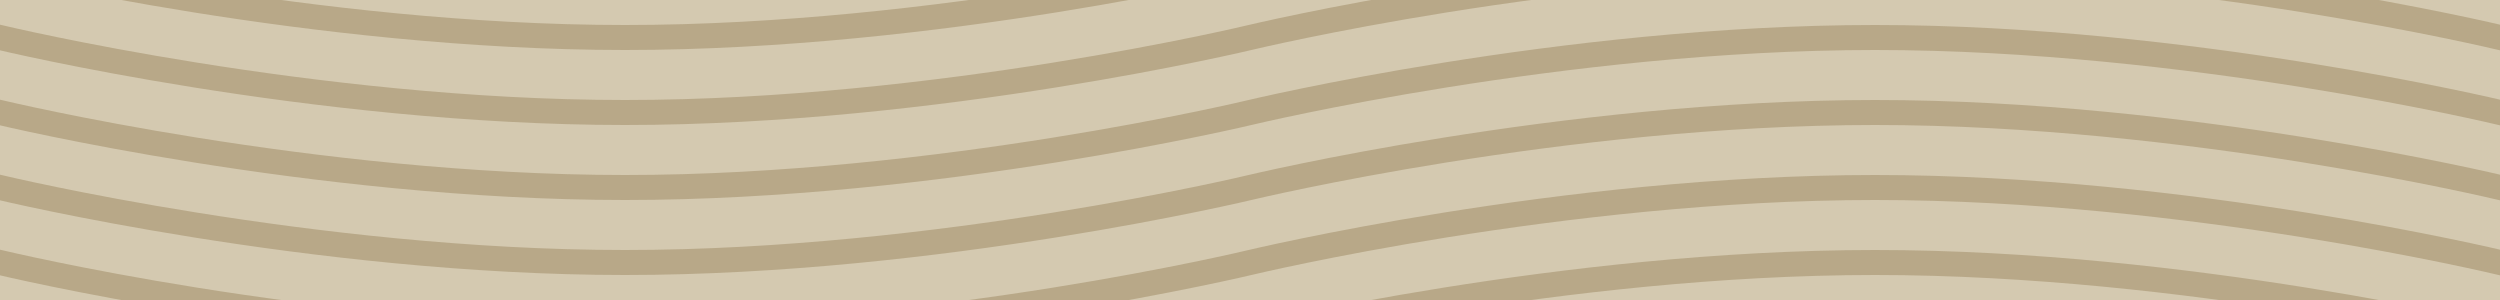
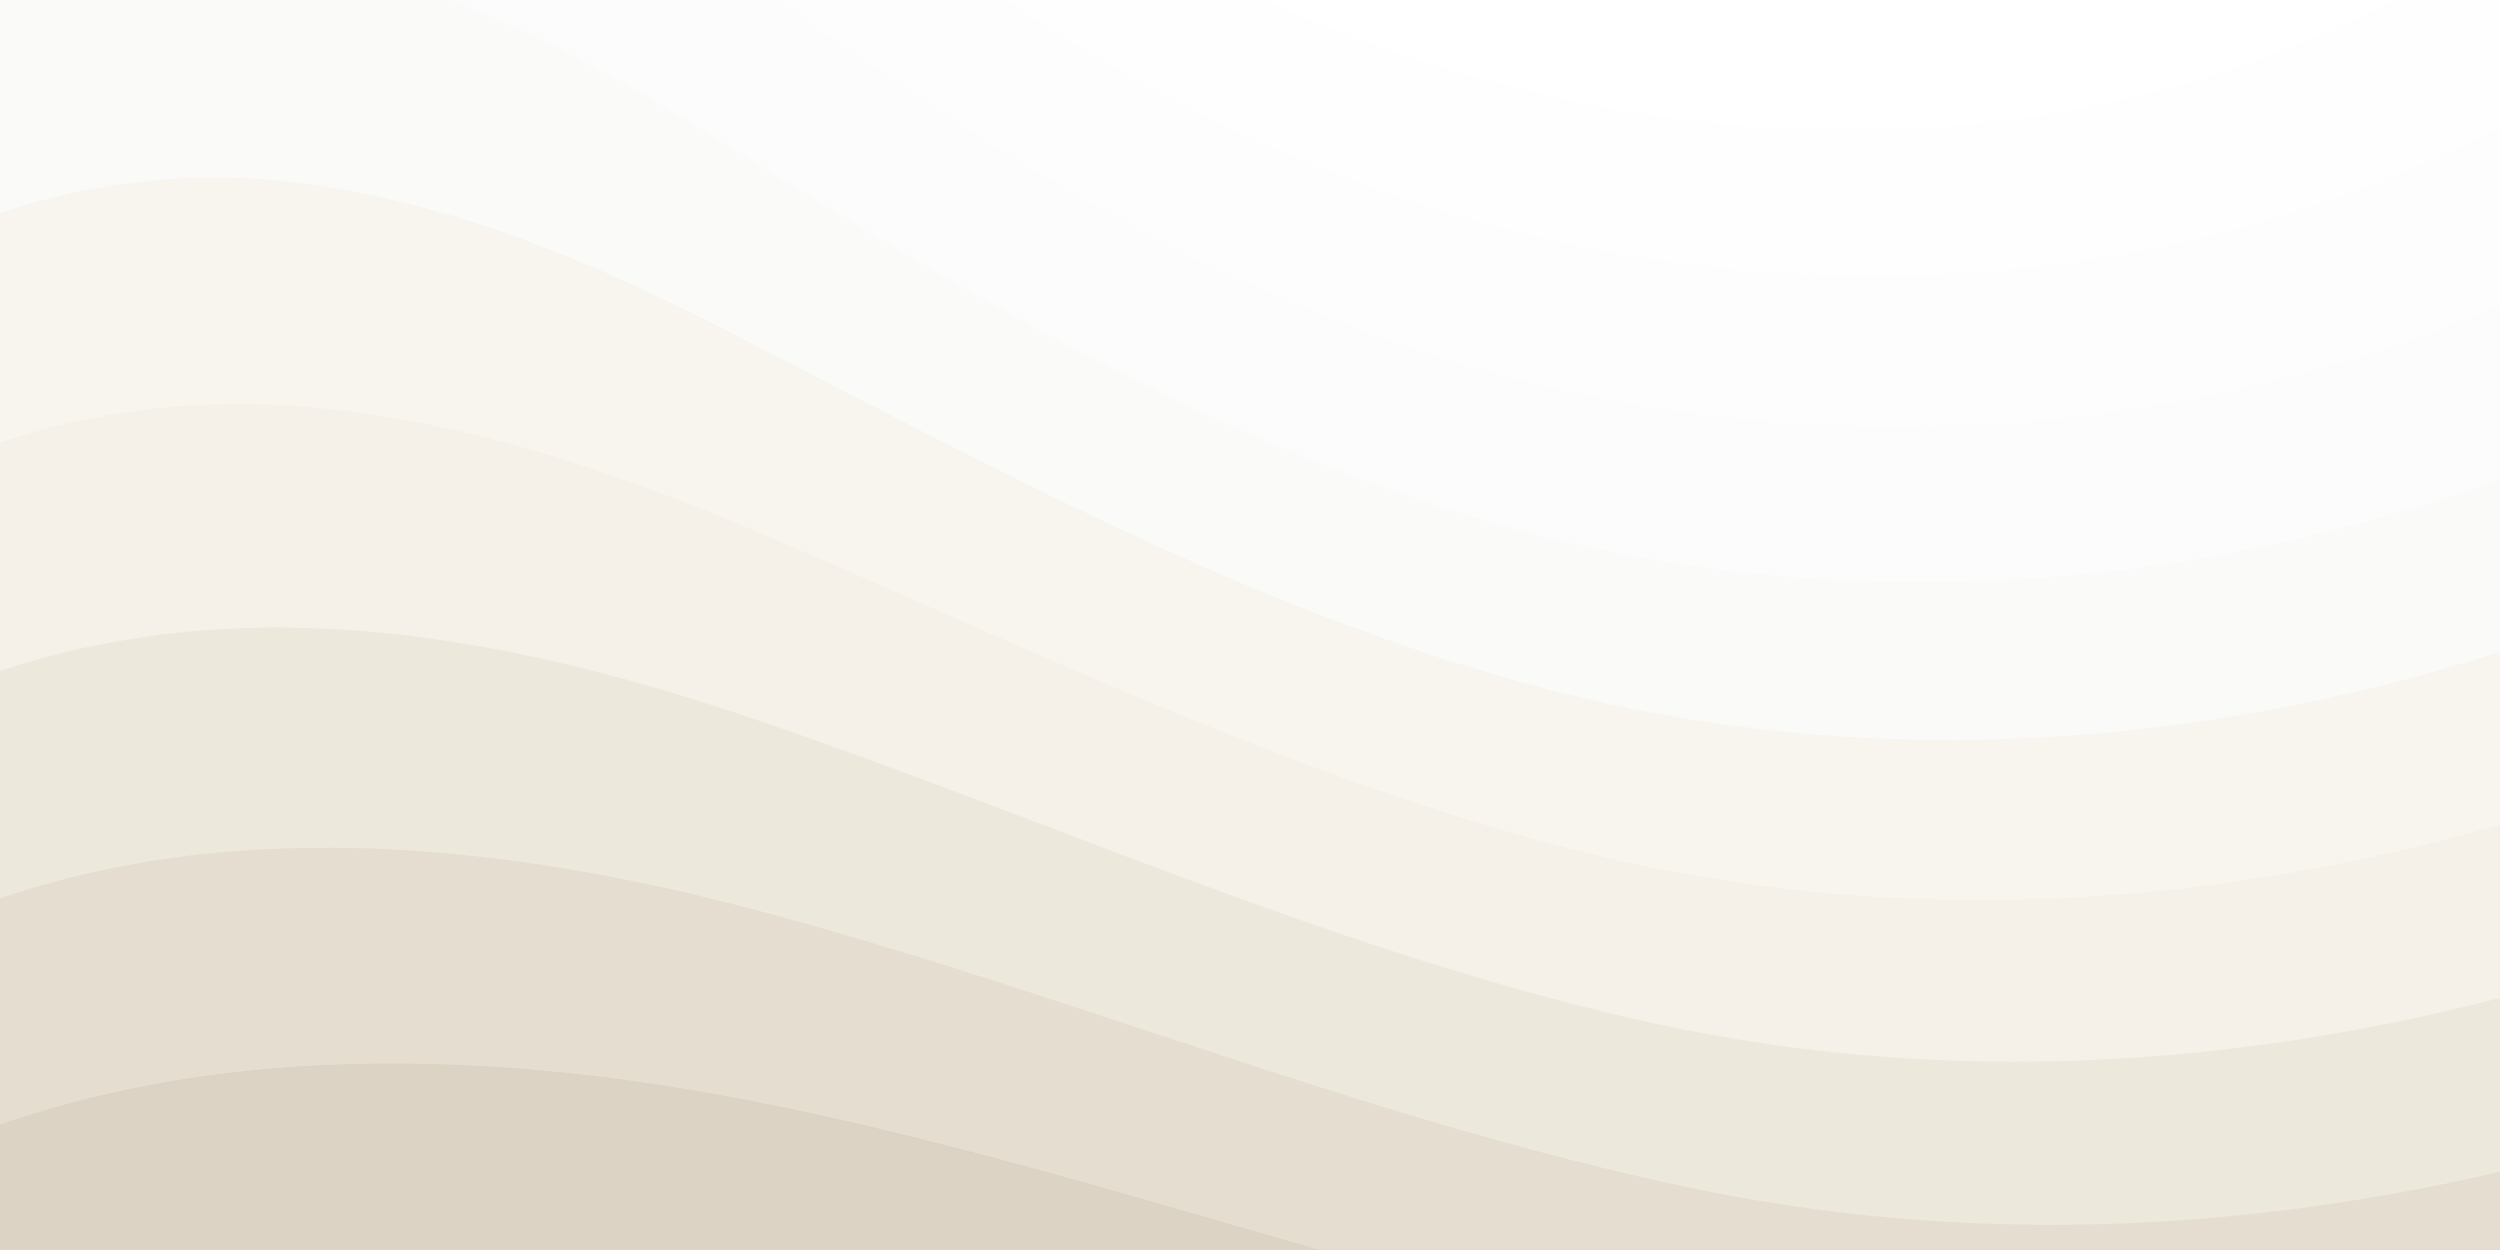
- <svg xmlns="http://www.w3.org/2000/svg" width="250" height="30" viewBox="0 0 1000 120">
-   <rect fill="#D4C9B0" width="1000" height="120" />
-   <g fill="none" stroke="#B8A888" stroke-width="10" stroke-opacity="1">
-     <path d="M-500 75c0 0 125-30 250-30S0 75 0 75s125 30 250 30s250-30 250-30s125-30 250-30s250 30 250 30s125 30 250 30s250-30 250-30" />
-     <path d="M-500 45c0 0 125-30 250-30S0 45 0 45s125 30 250 30s250-30 250-30s125-30 250-30s250 30 250 30s125 30 250 30s250-30 250-30" />
-     <path d="M-500 105c0 0 125-30 250-30S0 105 0 105s125 30 250 30s250-30 250-30s125-30 250-30s250 30 250 30s125 30 250 30s250-30 250-30" />
-     <path d="M-500 15c0 0 125-30 250-30S0 15 0 15s125 30 250 30s250-30 250-30s125-30 250-30s250 30 250 30s125 30 250 30s250-30 250-30" />
-     <path d="M-500-15c0 0 125-30 250-30S0-15 0-15s125 30 250 30s250-30 250-30s125-30 250-30s250 30 250 30s125 30 250 30s250-30 250-30" />
-     <path d="M-500 135c0 0 125-30 250-30S0 135 0 135s125 30 250 30s250-30 250-30s125-30 250-30s250 30 250 30s125 30 250 30s250-30 250-30" />
+ <svg xmlns="http://www.w3.org/2000/svg" width="1600" height="800" viewBox="0 0 1600 800" preserveAspectRatio="none">
+   <rect fill="#D4C9B0" width="1600" height="800" />
+   <g fill-opacity="1">
+     <path fill="#DDD3C4" d="M486 705.8c-109.3-21.8-223.4-32.2-335.3-19.4C99.5 692.1 49 703 0 719.8V800h843.8c-115.9-33.2-230.8-68.1-347.6-92.2C492.8 707.1 489.4 706.5 486 705.8z" />
+     <path fill="#E5DDD0" d="M1600 0H0v719.8c49-16.8 99.5-27.8 150.7-33.5c111.9-12.7 226-2.4 335.3 19.4c3.4 0.7 6.8 1.4 10.2 2c116.8 24 231.7 59 347.6 92.2H1600V0z" />
+     <path fill="#EDE8DC" d="M478.4 581c3.2 0.8 6.4 1.7 9.5 2.5c196.2 52.5 388.7 133.5 593.5 176.6c174.2 36.6 349.5 29.2 518.6-10.2V0H0v574.9c52.3-17.6 106.5-27.7 161.1-30.9C268.4 537.4 375.7 554.2 478.4 581z" />
+     <path fill="#F5F0E8" d="M0 0v429.4c55.6-18.4 113.5-27.3 171.4-27.7c102.8-0.8 203.2 22.7 299.3 54.5c3 1 5.9 2 8.9 3c183.6 62 365.7 146.1 562.4 192.1c186.7 43.7 376.3 34.4 557.9-12.6V0H0z" />
+     <path fill="#F8F5EF" d="M181.8 259.4c98.2 6 191.9 35.2 281.3 72.1c2.8 1.1 5.5 2.3 8.3 3.4c171 71.6 342.7 158.5 531.3 207.7c198.8 51.8 403.4 40.8 597.3-14.8V0H0v283.2C59 263.6 120.6 255.7 181.8 259.4z" />
+     <path fill="#FAFAF8" d="M1600 0H0v136.3c62.3-20.9 127.7-27.5 192.2-19.2c93.6 12.1 180.5 47.7 263.3 89.6c2.6 1.3 5.1 2.6 7.7 3.9c158.4 81.1 319.7 170.9 500.3 223.2c210.5 61 430.8 49 636.6-16.6V0z" />
+     <path fill="#FCFCFC" d="M454.9 86.3C600.7 177 751.6 269.3 924.1 325c208.6 67.4 431.3 60.8 637.9-5.3c12.8-4.1 25.4-8.4 38.1-12.9V0H288.1c56 21.3 108.7 50.6 159.7 82C450.2 83.4 452.5 84.9 454.9 86.3z" />
+     <path fill="#FDFDFD" d="M1600 0H498c118.1 85.8 243.5 164.5 386.8 216.2c191.8 69.2 400 74.7 595 21.1c40.8-11.2 81.1-25.2 120.3-41.7V0z" />
+     <path fill="#FEFEFE" d="M1397.5 154.8c47.2-10.6 93.6-25.3 138.6-43.8c21.7-8.9 43-18.8 63.9-29.5V0H643.4c62.9 41.7 129.7 78.2 202.1 107.4C1020.4 178.1 1214.2 196.1 1397.5 154.8z" />
+     <path fill="#FFFFFF" d="M1315.3 72.4c75.3-12.6 148.9-37.1 216.8-72.4h-723C966.8 71 1144.7 101 1315.3 72.4z" />
  </g>
</svg>
